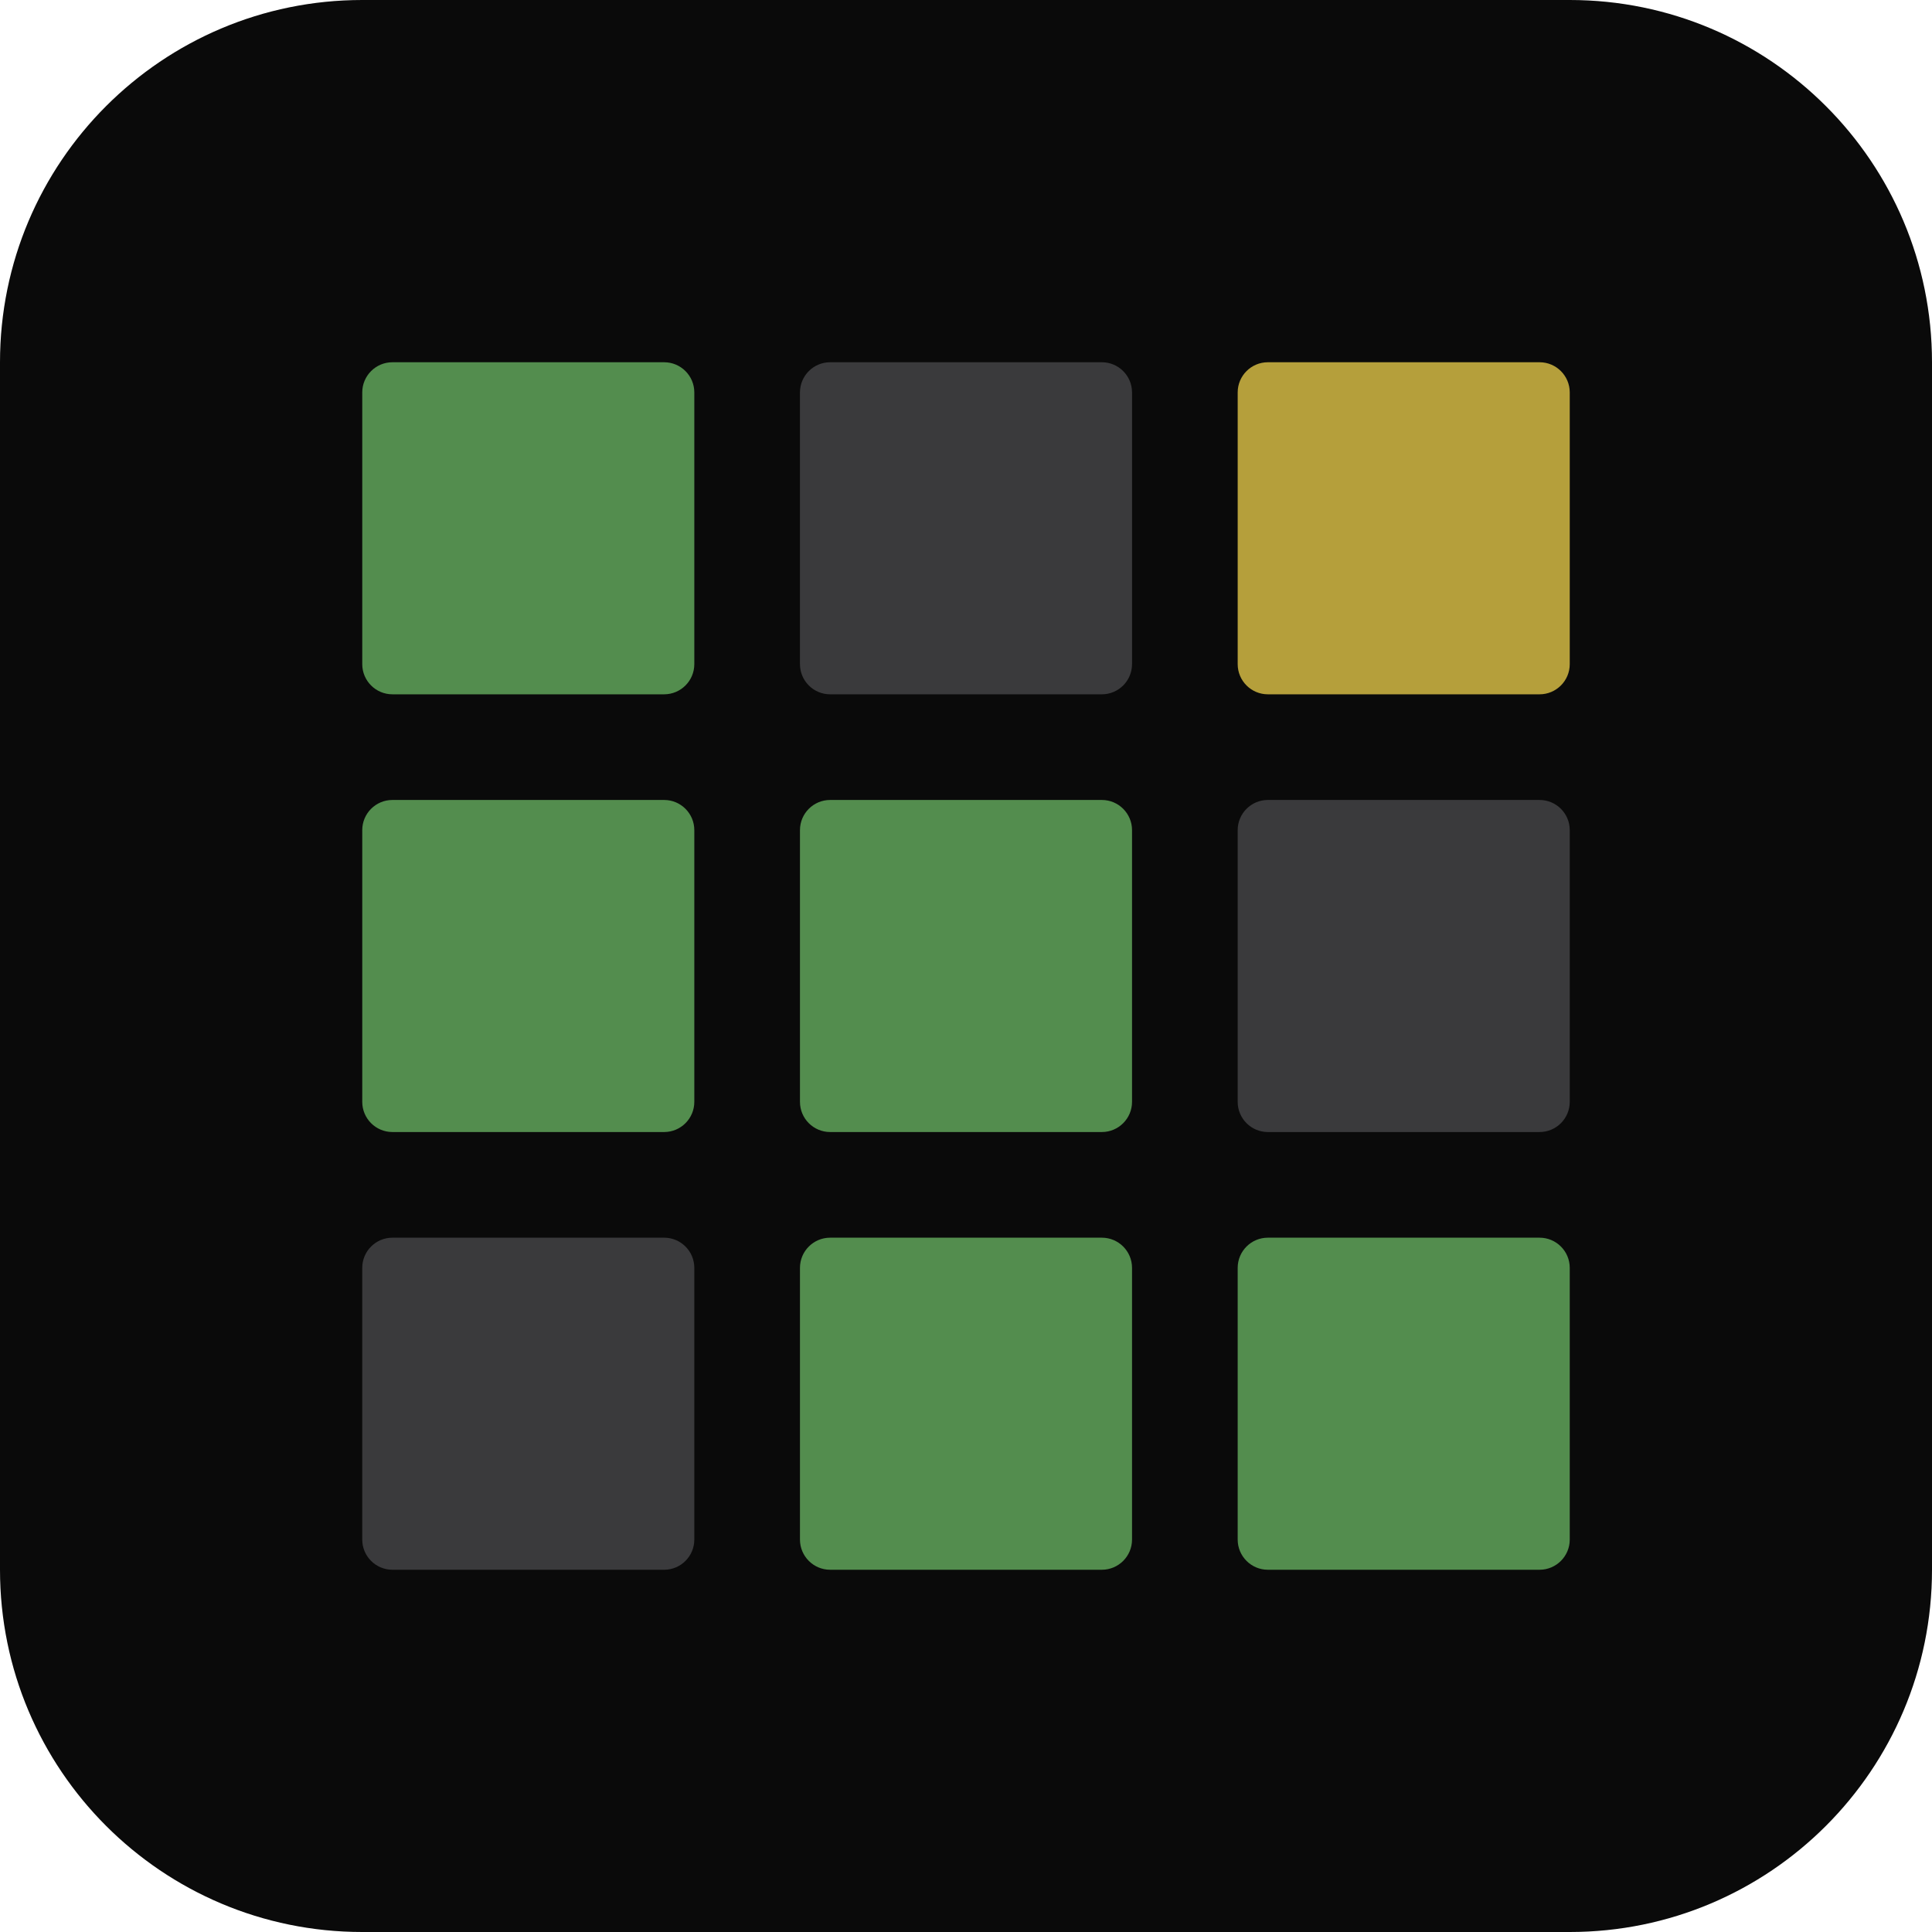
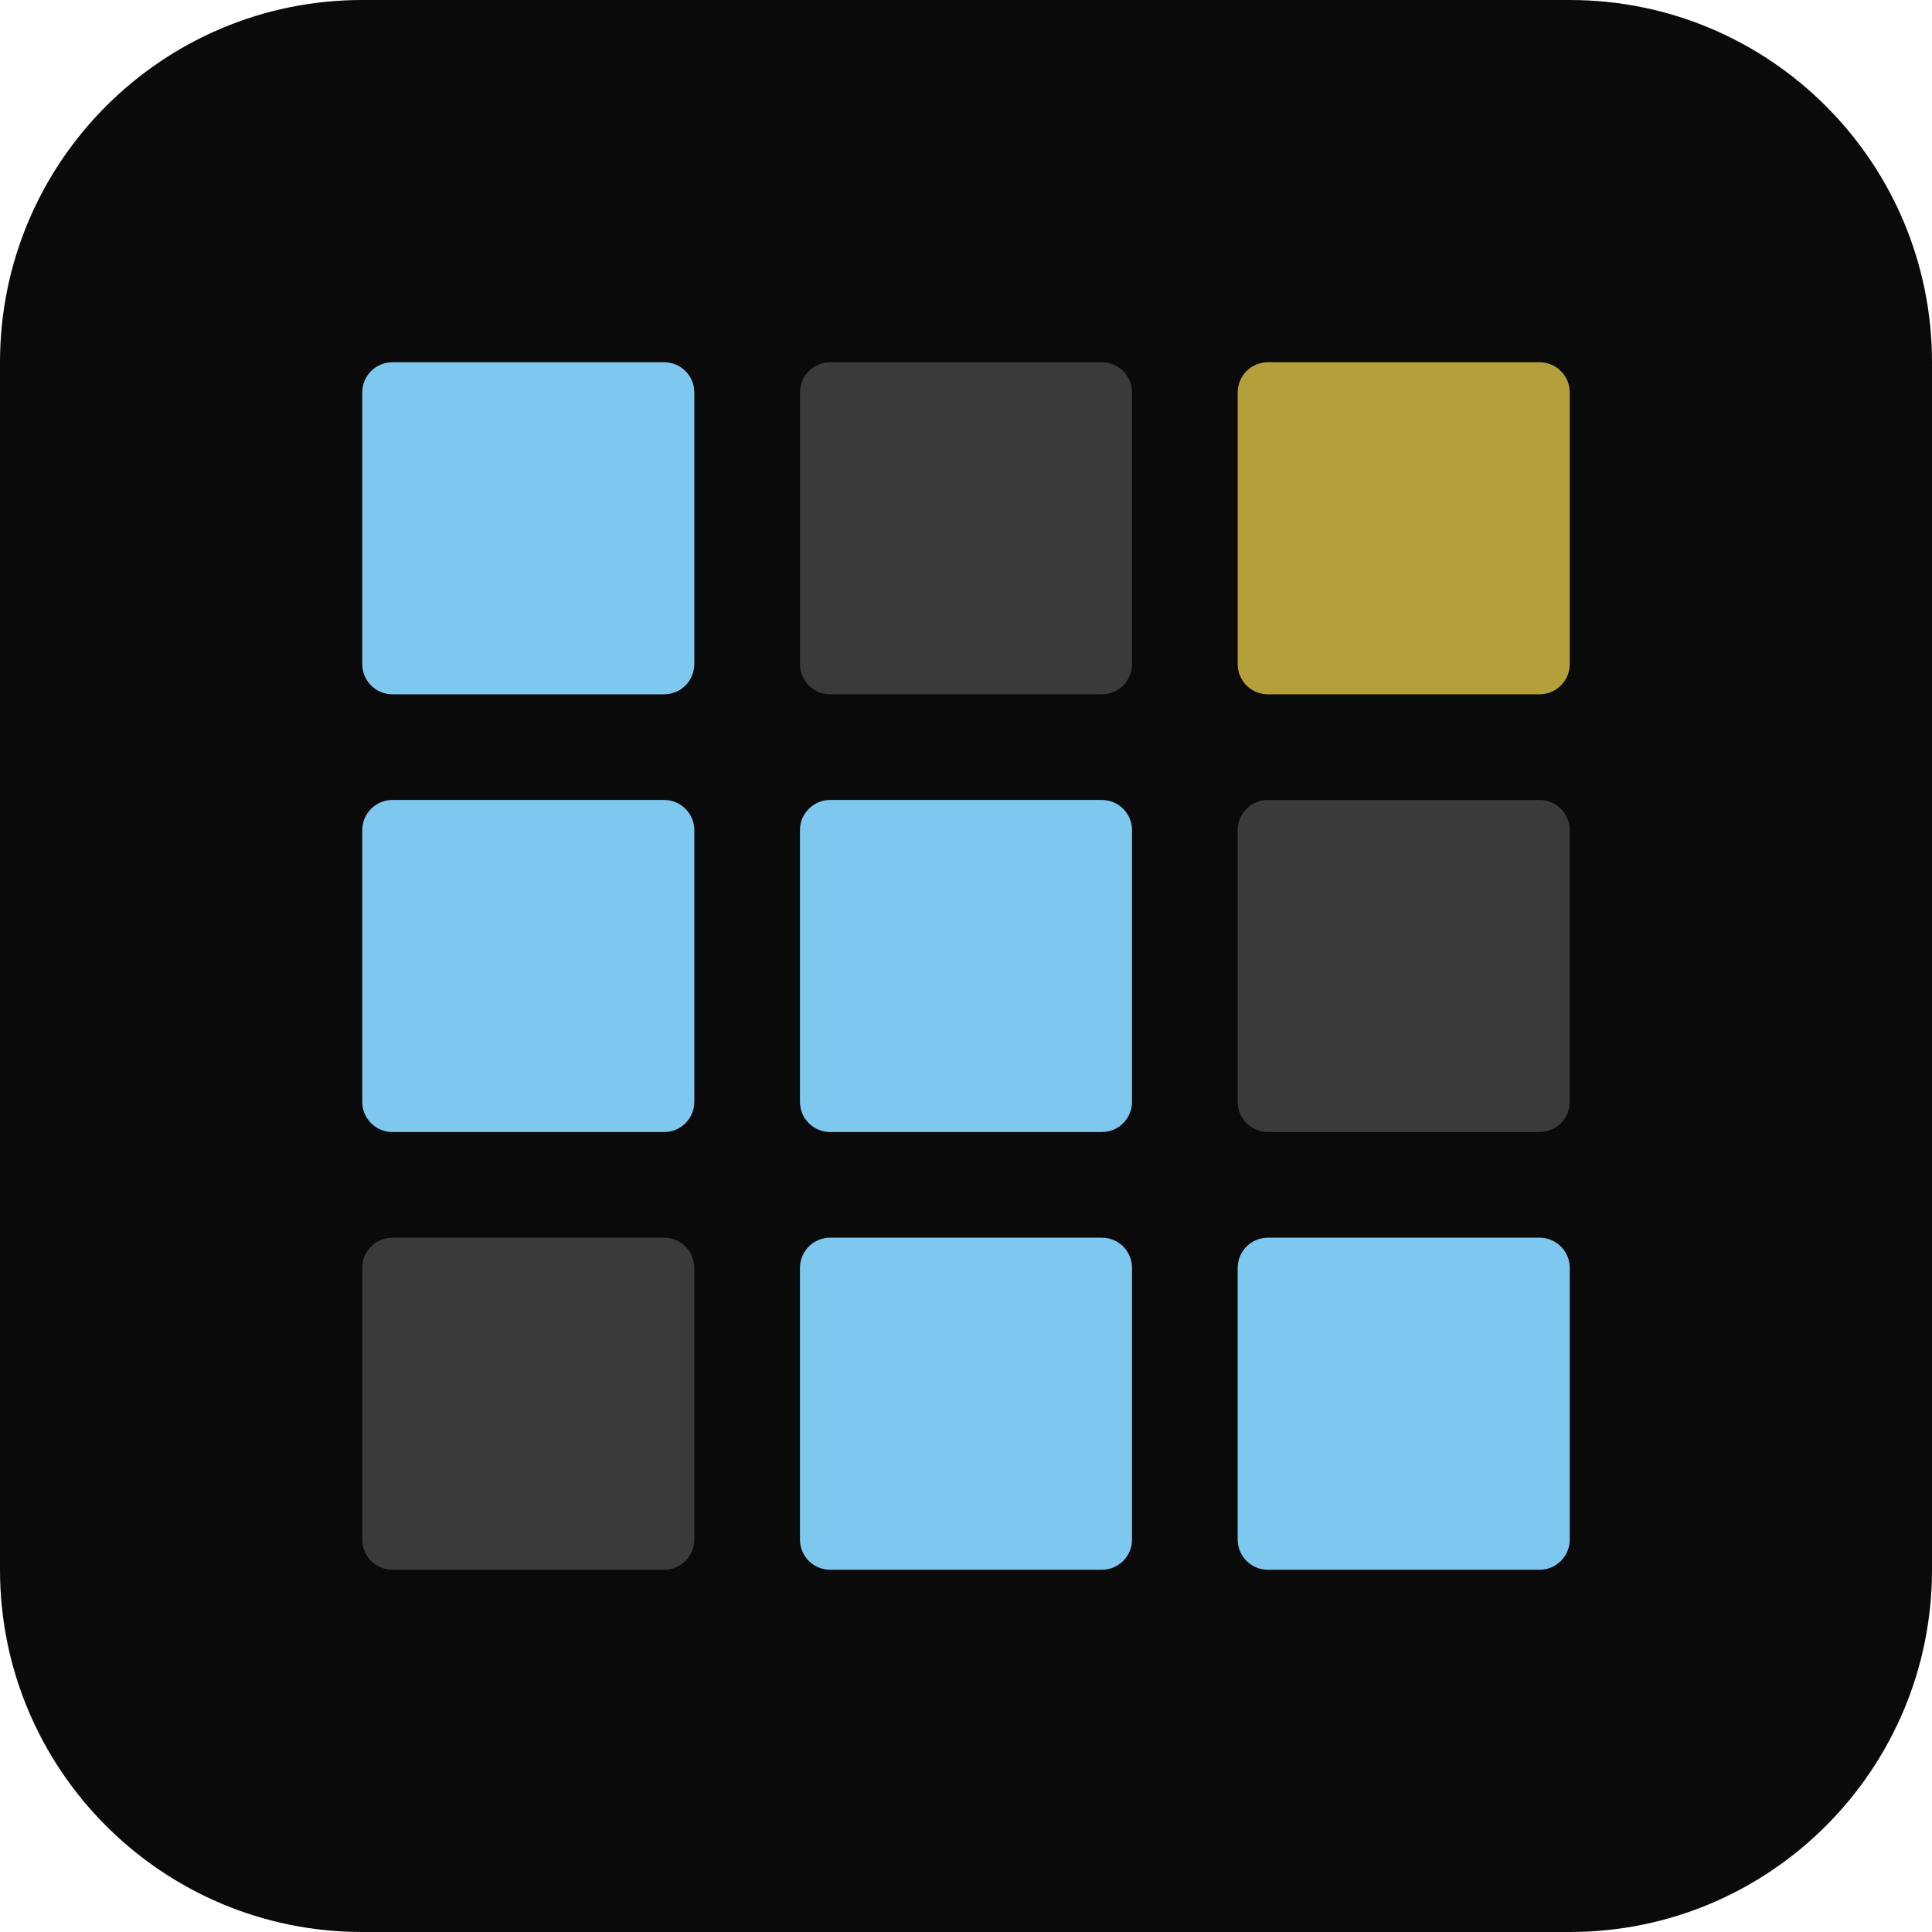
- <svg xmlns="http://www.w3.org/2000/svg" viewBox="0 0 512 512" role="img" aria-label="The Secret Word">
+ <svg xmlns="http://www.w3.org/2000/svg" viewBox="0 0 512 512" role="img" aria-label="Word War">
  <rect width="512" height="512" rx="96" fill="#0a0a0a" />
-   <rect x="96" y="96" width="88" height="88" rx="8" fill="#538d4e" />
+   <rect x="96" y="96" width="88" height="88" rx="8" fill="#7ec8f0" />
  <rect x="212" y="96" width="88" height="88" rx="8" fill="#3a3a3c" />
  <rect x="328" y="96" width="88" height="88" rx="8" fill="#b59f3b" />
-   <rect x="96" y="212" width="88" height="88" rx="8" fill="#538d4e" />
-   <rect x="212" y="212" width="88" height="88" rx="8" fill="#538d4e" />
+   <rect x="96" y="212" width="88" height="88" rx="8" fill="#7ec8f0" />
+   <rect x="212" y="212" width="88" height="88" rx="8" fill="#7ec8f0" />
  <rect x="328" y="212" width="88" height="88" rx="8" fill="#3a3a3c" />
  <rect x="96" y="328" width="88" height="88" rx="8" fill="#3a3a3c" />
-   <rect x="212" y="328" width="88" height="88" rx="8" fill="#538d4e" />
-   <rect x="328" y="328" width="88" height="88" rx="8" fill="#538d4e" />
+   <rect x="212" y="328" width="88" height="88" rx="8" fill="#7ec8f0" />
+   <rect x="328" y="328" width="88" height="88" rx="8" fill="#7ec8f0" />
</svg>
